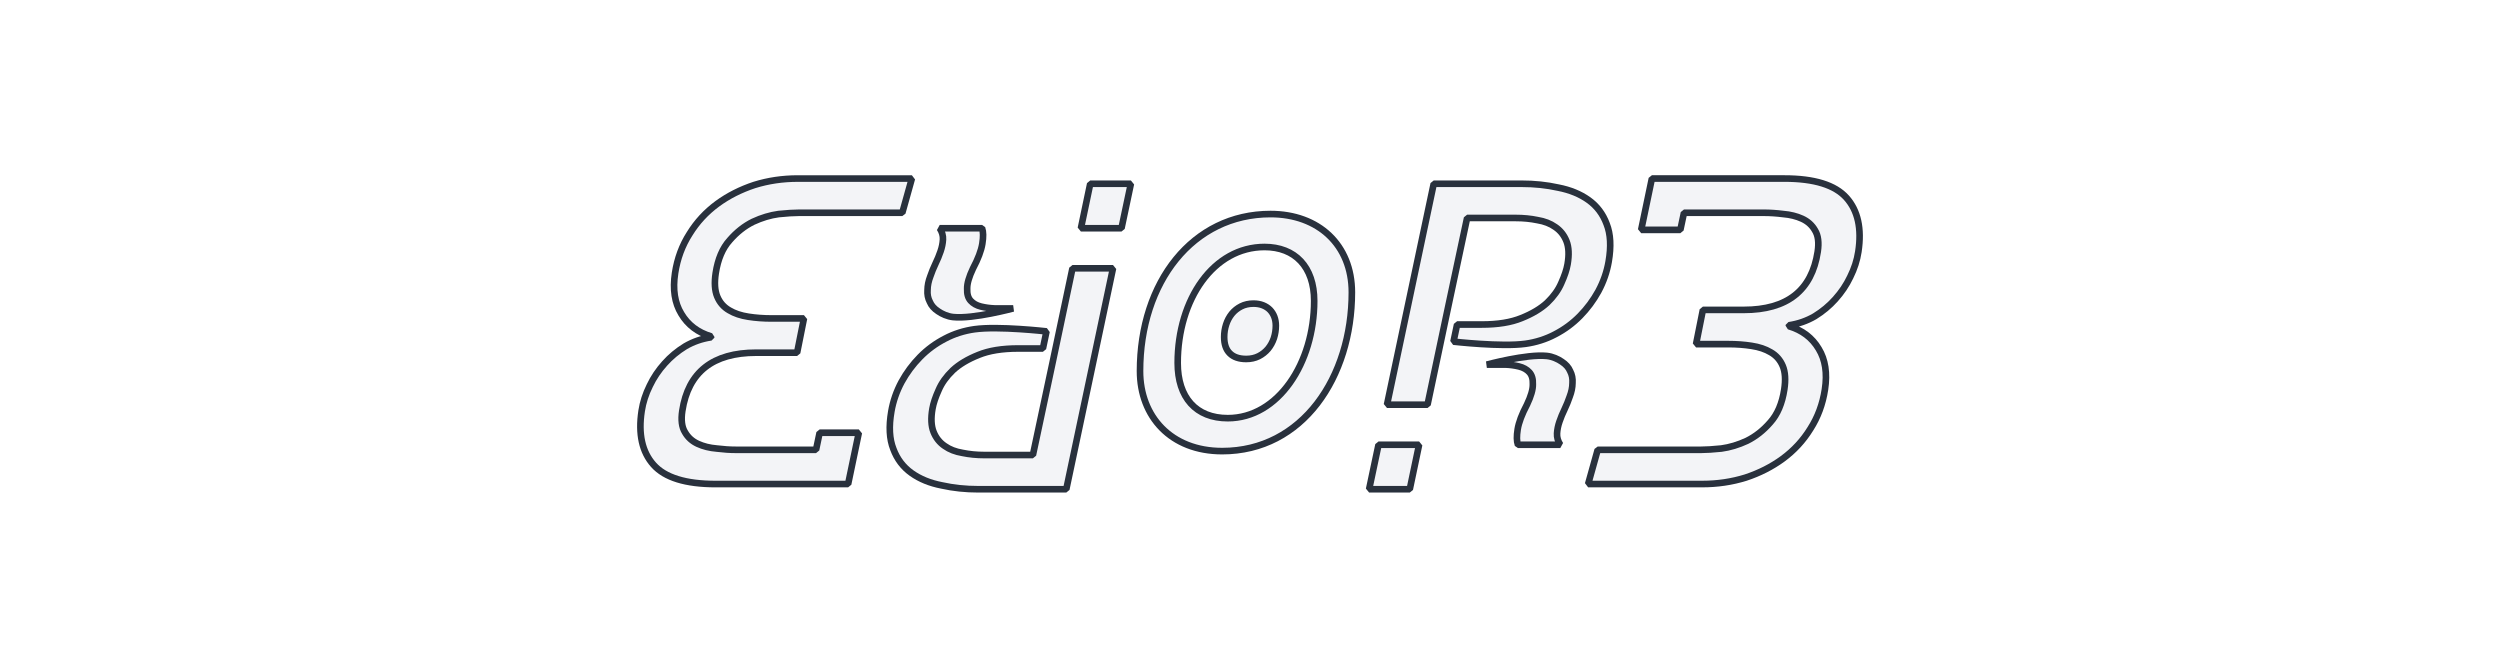
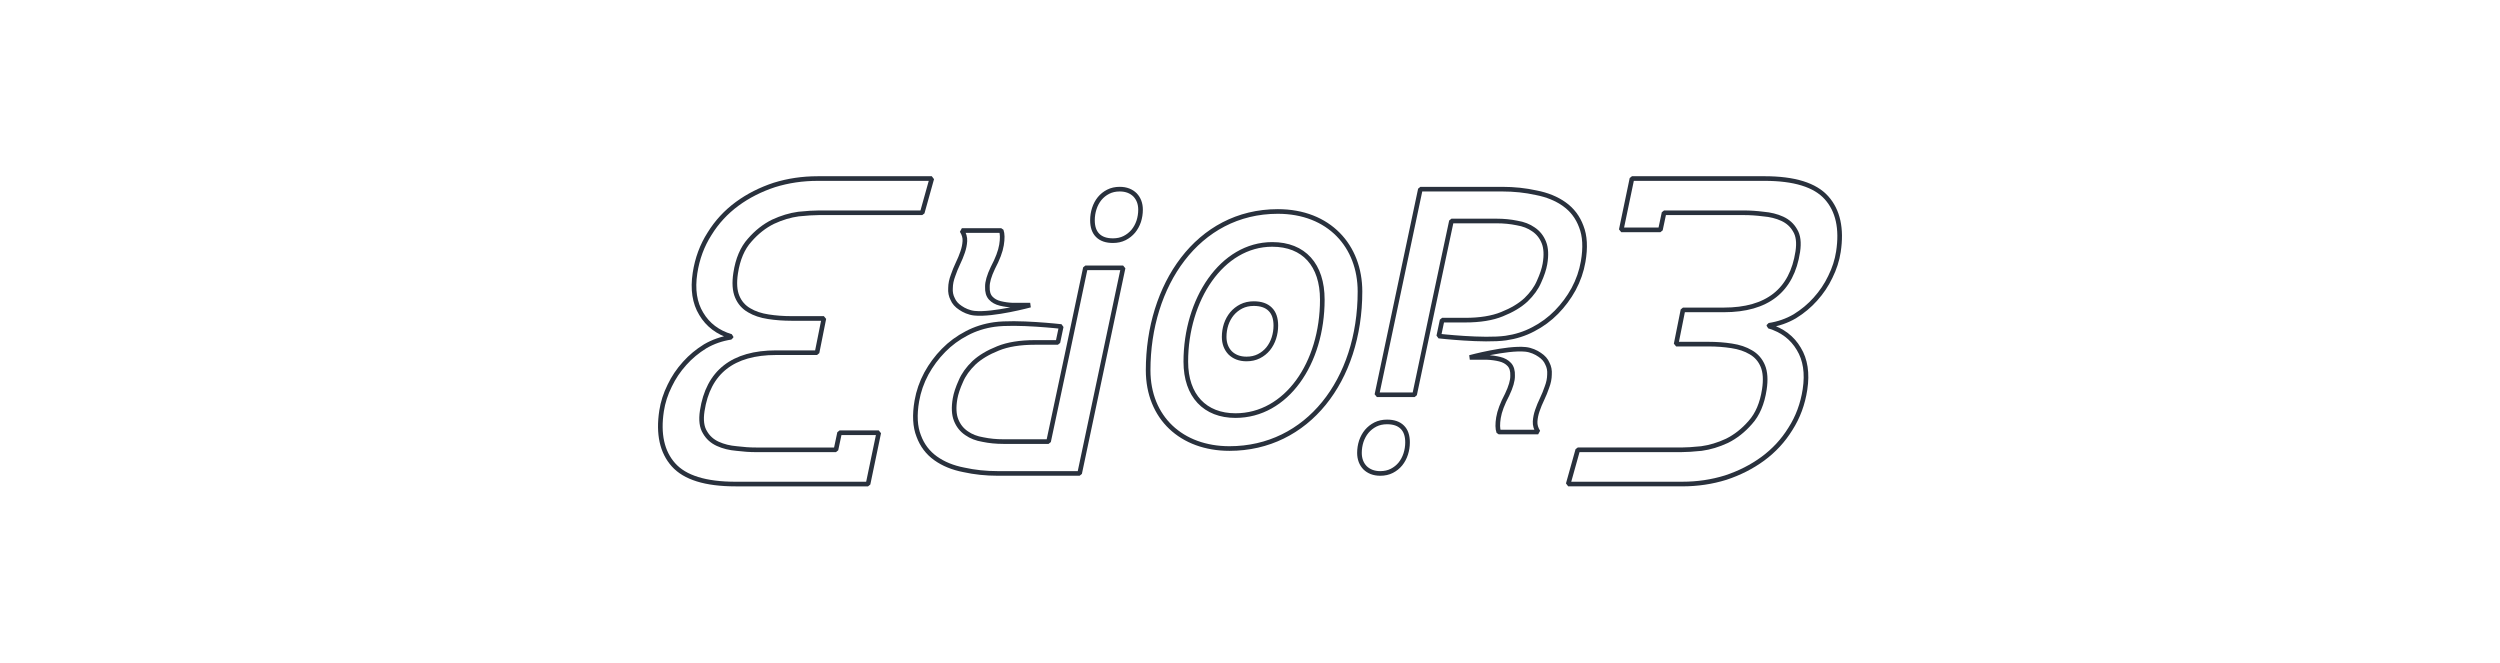
<svg xmlns="http://www.w3.org/2000/svg" xmlns:xlink="http://www.w3.org/1999/xlink" width="1007.342" height="266.98" viewBox="0 0 1007.342 266.98" version="1.1" id="svg1">
  <defs id="defs1">
    <linearGradient id="linearGradient1">
      <stop style="stop-color:#29313d;stop-opacity:1;" offset="0" id="stop1" />
      <stop style="stop-color:#29313d;stop-opacity:0;" offset="1" id="stop2" />
    </linearGradient>
    <linearGradient xlink:href="#linearGradient1" id="linearGradient4" x1="461.479" y1="536.993" x2="511.348" y2="536.993" gradientUnits="userSpaceOnUse" />
  </defs>
  <g id="layer1" transform="translate(-15.37656,-449.7645)">
-     <g id="g84" transform="matrix(1.795881,0,0,1.795881,-354.4924,-381.1209)" style="display:inline;fill:none;fill-opacity:1;stroke:#29313d;stroke-width:2.34;stroke-dasharray:none;stroke-opacity:1">
-       <path d="m 385.212,510.4 c -1.152,0 -2.671,0.097 -4.557,0.289 -1.895,0.256 -3.806,0.831 -5.734,1.727 -1.938,0.96 -3.685,2.337 -5.238,4.129 -1.617,1.792 -2.666,4.257 -3.145,7.393 -0.332,2.176 -0.215,3.935 0.348,5.279 0.563,1.344 1.463,2.368 2.699,3.072 1.173,0.704 2.602,1.183 4.291,1.439 1.625,0.256 3.367,0.385 5.223,0.385 h 7.233 l -1.535,7.68 h -9.175 c -9.728,0 -15.256,4.353 -16.584,13.057 -0.312,2.048 -0.109,3.647 0.611,4.799 0.656,1.152 1.613,2.016 2.869,2.592 1.256,0.576 2.675,0.929 4.256,1.057 1.507,0.192 2.963,0.289 4.371,0.289 h 17.898 l 0.811,-3.836 h 8.791 l -2.402,11.516 H 366.519 c -6.72,0 -11.365,-1.44 -13.934,-4.32 -2.569,-2.88 -3.457,-6.912 -2.666,-12.096 0.293,-1.92 0.901,-3.808 1.824,-5.664 0.849,-1.792 1.967,-3.456 3.354,-4.992 1.313,-1.472 2.851,-2.752 4.617,-3.84 1.756,-1.024 3.682,-1.696 5.779,-2.016 l 0.029,-0.193 c -2.999,-0.896 -5.236,-2.592 -6.711,-5.088 -1.485,-2.432 -1.949,-5.471 -1.393,-9.119 0.498,-3.264 1.587,-6.208 3.268,-8.832 1.616,-2.624 3.686,-4.865 6.209,-6.721 2.449,-1.792 5.224,-3.201 8.324,-4.225 3.09,-0.96 6.333,-1.439 9.725,-1.439 h 25.604 l -2.148,7.68 z" style="font-style:italic;font-size:96px;line-height:0.6;font-family:'Helvetica Neue';-inkscape-font-specification:'Helvetica Neue, Italic';letter-spacing:-2.59px;display:inline;fill:#f3f4f7;fill-opacity:1;stroke:#29313d;stroke-width:1.485;stroke-linejoin:bevel;stroke-dasharray:none;stroke-opacity:1" id="path58" />
-       <path d="m 587.614,563.586 c 1.152,0 2.671,-0.097 4.557,-0.289 1.895,-0.256 3.806,-0.831 5.734,-1.727 1.938,-0.96 3.685,-2.337 5.238,-4.129 1.617,-1.792 2.666,-4.257 3.145,-7.393 0.332,-2.176 0.215,-3.935 -0.348,-5.279 -0.563,-1.344 -1.463,-2.368 -2.699,-3.072 -1.173,-0.704 -2.602,-1.183 -4.291,-1.439 -1.625,-0.256 -3.367,-0.385 -5.223,-0.385 H 586.494 l 1.535,-7.68 h 9.175 c 9.728,0 15.256,-4.353 16.584,-13.057 0.312,-2.048 0.109,-3.647 -0.611,-4.799 -0.656,-1.152 -1.613,-2.016 -2.869,-2.592 -1.256,-0.576 -2.675,-0.929 -4.256,-1.057 -1.507,-0.192 -2.963,-0.289 -4.371,-0.289 h -17.898 l -0.811,3.836 h -8.791 l 2.402,-11.516 h 29.725 c 6.72,0 11.365,1.44 13.934,4.32 2.569,2.88 3.457,6.912 2.666,12.096 -0.293,1.92 -0.901,3.808 -1.824,5.664 -0.849,1.792 -1.967,3.456 -3.354,4.992 -1.313,1.472 -2.851,2.752 -4.617,3.84 -1.756,1.024 -3.682,1.696 -5.779,2.016 l -0.029,0.193 c 2.999,0.896 5.236,2.592 6.711,5.088 1.485,2.432 1.949,5.471 1.393,9.119 -0.498,3.264 -1.587,6.208 -3.268,8.832 -1.616,2.624 -3.686,4.865 -6.209,6.721 -2.449,1.792 -5.224,3.201 -8.324,4.225 -3.09,0.96 -6.333,1.439 -9.725,1.439 h -25.604 l 2.148,-7.68 z" style="font-style:italic;font-size:96px;line-height:0.6;font-family:'Helvetica Neue';-inkscape-font-specification:'Helvetica Neue, Italic';letter-spacing:-2.59px;display:inline;fill:#f3f4f7;fill-opacity:1;stroke:#29313d;stroke-width:1.485;stroke-linejoin:bevel;stroke-dasharray:none;stroke-opacity:1" id="path59" />
-       <g id="g1" transform="rotate(180,486.4131,536.9931)" style="fill:#f3f4f7;stroke:#29313d;stroke-width:1.485;stroke-dasharray:none;stroke-opacity:1;fill-opacity:1">
-         <text xml:space="preserve" style="font-style:italic;font-size:96px;line-height:0.6;font-family:'Helvetica Neue';-inkscape-font-specification:'Helvetica Neue, Italic';letter-spacing:-2.59px;fill:#f3f4f7;fill-opacity:1;stroke:#29313d;stroke-width:1.485;stroke-linejoin:bevel;stroke-dasharray:none;stroke-opacity:1" x="460.589" y="561.857" id="text81">
-           <tspan id="tspan81" x="460.589" y="561.857" style="stroke:#29313d;stroke-opacity:1;fill:#f3f4f7;fill-opacity:1">o</tspan>
+     <g id="g84-9" transform="matrix(1.795881,0,0,1.795881,-354.4924,-381.1209)" style="fill:none;fill-opacity:1;stroke:#29313d;stroke-opacity:1;stroke-width:1.039;stroke-dasharray:none">
+       <path d="m 389.685,510.4 c -1.152,0 -2.671,0.097 -4.557,0.289 -1.895,0.256 -3.806,0.831 -5.734,1.727 -1.938,0.96 -3.685,2.337 -5.238,4.129 -1.617,1.792 -2.666,4.257 -3.145,7.393 -0.332,2.176 -0.215,3.935 0.348,5.279 0.563,1.344 1.463,2.368 2.699,3.072 1.173,0.704 2.602,1.183 4.291,1.439 1.625,0.256 3.367,0.385 5.223,0.385 h 7.233 l -1.535,7.68 h -9.175 c -9.728,0 -15.256,4.353 -16.584,13.057 -0.312,2.048 -0.109,3.647 0.611,4.799 0.656,1.152 1.613,2.016 2.869,2.592 1.256,0.576 2.675,0.929 4.256,1.057 1.507,0.192 2.963,0.289 4.371,0.289 h 17.898 l 0.811,-3.836 h 8.791 l -2.402,11.516 h -29.725 c -6.72,0 -11.365,-1.44 -13.934,-4.32 -2.569,-2.88 -3.457,-6.912 -2.666,-12.096 0.293,-1.92 0.901,-3.808 1.824,-5.664 0.849,-1.792 1.967,-3.456 3.354,-4.992 1.313,-1.472 2.851,-2.752 4.617,-3.84 1.756,-1.024 3.682,-1.696 5.779,-2.016 l 0.029,-0.193 c -2.999,-0.896 -5.236,-2.592 -6.711,-5.088 -1.485,-2.432 -1.949,-5.471 -1.393,-9.119 0.498,-3.264 1.587,-6.208 3.268,-8.832 1.616,-2.624 3.686,-4.865 6.209,-6.721 2.449,-1.792 5.224,-3.201 8.324,-4.225 3.09,-0.96 6.333,-1.439 9.725,-1.439 h 25.604 l -2.148,7.68 z" style="font-style:italic;font-size:96px;line-height:0.6;font-family:'Helvetica Neue';-inkscape-font-specification:'Helvetica Neue, Italic';letter-spacing:-2.59px;display:inline;fill:none;fill-opacity:1;stroke:#29313d;stroke-width:1.039;stroke-linejoin:bevel;stroke-dasharray:none;stroke-opacity:1" id="path58-9" />
+       <path d="m 583.141,563.586 c 1.152,0 2.671,-0.097 4.557,-0.289 1.895,-0.256 3.806,-0.831 5.734,-1.727 1.938,-0.96 3.685,-2.337 5.238,-4.129 1.617,-1.792 2.666,-4.257 3.145,-7.393 0.332,-2.176 0.215,-3.935 -0.348,-5.279 -0.563,-1.344 -1.463,-2.368 -2.699,-3.072 -1.173,-0.704 -2.602,-1.183 -4.291,-1.439 -1.625,-0.256 -3.367,-0.385 -5.223,-0.385 h -7.233 l 1.535,-7.68 h 9.175 c 9.728,0 15.256,-4.353 16.584,-13.057 0.312,-2.048 0.109,-3.647 -0.611,-4.799 -0.656,-1.152 -1.613,-2.016 -2.869,-2.592 -1.256,-0.576 -2.675,-0.929 -4.256,-1.057 -1.507,-0.192 -2.963,-0.289 -4.371,-0.289 h -17.898 l -0.811,3.836 h -8.791 l 2.402,-11.516 h 29.725 c 6.72,0 11.365,1.44 13.934,4.32 2.569,2.88 3.457,6.912 2.666,12.096 -0.293,1.92 -0.901,3.808 -1.824,5.664 -0.849,1.792 -1.967,3.456 -3.354,4.992 -1.313,1.472 -2.851,2.752 -4.617,3.84 -1.756,1.024 -3.682,1.696 -5.779,2.016 l -0.029,0.193 c 2.999,0.896 5.236,2.592 6.711,5.088 1.485,2.432 1.949,5.471 1.393,9.119 -0.498,3.264 -1.587,6.208 -3.268,8.832 -1.616,2.624 -3.686,4.865 -6.209,6.721 -2.449,1.792 -5.224,3.201 -8.324,4.225 -3.09,0.96 -6.333,1.439 -9.725,1.439 h -25.604 l 2.148,-7.68 z" style="font-style:italic;font-size:96px;line-height:0.6;font-family:'Helvetica Neue';-inkscape-font-specification:'Helvetica Neue, Italic';letter-spacing:-2.59px;display:inline;fill:none;fill-opacity:1;stroke:#29313d;stroke-width:1.039;stroke-linejoin:bevel;stroke-dasharray:none;stroke-opacity:1" id="path59-9" />
+       <g id="g79" transform="rotate(180,375.0147,331.8437)" style="display:none;fill:none;fill-opacity:1;stroke:#29313d;stroke-opacity:1;stroke-width:1.039;stroke-dasharray:none">
+         <path d="m 178.281,150.982 -2.111,9.984 h 9.119 l 2.094,-9.984 z" style="font-style:italic;font-size:96px;line-height:0.6;font-family:'Helvetica Neue';-inkscape-font-specification:'Helvetica Neue, Italic';letter-spacing:-2.59px;display:inline;fill:none;fill-opacity:1;stroke-width:1.039;stroke-linejoin:bevel;stroke:#29313d;stroke-opacity:1;stroke-dasharray:none" id="path78" />
+         <path d="m 190.666,92.422 -10.484,49.572 h 9.09 c 2.922,-13.972 5.911,-27.931 8.883,-41.893 h 17.582 c 1.728,0 3.362,0.16 4.906,0.48 1.556,0.256 2.876,0.767 3.959,1.535 1.147,0.768 1.988,1.824 2.523,3.168 0.535,1.344 0.62,3.074 0.254,5.186 -0.211,1.216 -0.679,2.623 -1.404,4.223 -0.65,1.536 -1.704,3.008 -3.164,4.416 -1.449,1.344 -3.377,2.497 -5.783,3.457 -2.342,0.96 -5.307,1.439 -8.891,1.439 h -5.547 l -1.613,7.68 h 3.91 3.648 c 1.013,0.064 2,0.288 2.957,0.672 0.957,0.384 1.698,1.089 2.225,2.113 0.527,1.024 0.719,2.496 0.578,4.416 -0.066,1.856 -0.62,4.319 -1.664,7.391 -1.314,3.52 -2.155,6.529 -2.523,9.025 -0.368,2.496 -0.439,4.384 -0.213,5.664 h 9.504 c -0.471,-1.344 -0.649,-2.721 -0.533,-4.129 0.116,-1.408 0.365,-2.848 0.748,-4.32 0.394,-1.536 0.848,-3.04 1.359,-4.512 0.522,-1.536 0.979,-3.071 1.373,-4.607 0.491,-1.728 0.78,-3.392 0.865,-4.992 0.149,-1.6 0.046,-3.04 -0.309,-4.32 -0.279,-1.344 -0.845,-2.495 -1.703,-3.455 -0.794,-0.96 -1.889,-1.665 -3.283,-2.113 l 0.033,-0.191 c 2.359,-0.32 4.561,-1.023 6.605,-2.111 2.108,-1.088 3.979,-2.465 5.611,-4.129 1.632,-1.664 3.01,-3.52 4.133,-5.568 1.134,-2.112 1.9,-4.319 2.299,-6.623 0.588,-3.392 0.437,-6.209 -0.455,-8.449 -0.828,-2.24 -2.183,-4.031 -4.062,-5.375 -1.879,-1.344 -4.149,-2.273 -6.812,-2.785 -2.588,-0.576 -5.321,-0.863 -8.201,-0.863 z" style="font-style:italic;font-size:96px;line-height:0.6;font-family:'Helvetica Neue';-inkscape-font-specification:'Helvetica Neue, Italic';letter-spacing:-2.59px;display:inline;fill:none;fill-opacity:1;stroke-width:1.039;stroke-linejoin:bevel;stroke:#29313d;stroke-opacity:1;stroke-dasharray:none" id="path79" />
+       </g>
+       <g id="g20-1" style="display:none;fill:none;fill-opacity:1;stroke:#29313d;stroke-opacity:1;stroke-width:1.039;stroke-dasharray:none" transform="rotate(180,371.1169,331.8437)">
+         <path d="m 178.281,150.982 -2.111,9.984 h 9.119 l 2.094,-9.984 z" style="font-style:italic;font-size:96px;line-height:0.6;font-family:'Helvetica Neue';-inkscape-font-specification:'Helvetica Neue, Italic';letter-spacing:-2.59px;display:inline;fill:none;fill-opacity:1;stroke-width:1.039;stroke-linejoin:bevel;stroke:#29313d;stroke-opacity:1;stroke-dasharray:none" id="path17-7" />
+         <path d="m 211.267,128.326 c 2.289,-0.322 4.561,-1.023 6.605,-2.111 2.108,-1.088 3.979,-2.465 5.611,-4.129 1.632,-1.664 3.01,-3.52 4.133,-5.568 1.134,-2.112 1.9,-4.319 2.299,-6.623 0.588,-3.392 0.437,-6.209 -0.455,-8.449 -0.828,-2.24 -2.183,-4.031 -4.062,-5.375 -1.879,-1.344 -4.149,-2.273 -6.812,-2.785 -2.588,-0.576 -5.321,-0.863 -8.201,-0.863 h -19.718 l -10.484,49.572 h 9.09 c 2.922,-13.972 5.911,-27.931 8.883,-41.893 h 10.9 c 1.728,0 3.362,0.16 4.906,0.48 1.556,0.256 2.876,0.767 3.959,1.535 1.147,0.768 1.988,1.824 2.523,3.168 0.535,1.344 0.62,3.074 0.254,5.186 -0.211,1.216 -0.679,2.623 -1.404,4.223 -0.65,1.536 -1.704,3.008 -3.164,4.416 -1.449,1.344 -3.377,2.497 -5.783,3.457 -2.342,0.96 -5.307,1.439 -8.891,1.439 h -5.547 l -0.807,3.84 c 0,0 10.828,1.232 16.166,0.48 z" style="font-style:italic;font-size:96px;line-height:0.6;font-family:'Helvetica Neue';-inkscape-font-specification:'Helvetica Neue, Italic';letter-spacing:-2.59px;display:inline;opacity:1;fill:none;fill-opacity:1;stroke-width:1.039;stroke-linejoin:bevel;stroke:#29313d;stroke-opacity:1;stroke-dasharray:none" id="path18-2" />
+         <path d="m 201.85,132.939 h 3.456 3.224 c 0.887,0.061 1.731,0.276 2.529,0.643 0.798,0.368 1.364,1.043 1.702,2.023 0.337,0.98 0.323,2.389 -0.042,4.227 -0.29,1.777 -1.088,4.134 -2.395,7.074 -1.602,3.369 -2.722,6.25 -3.36,8.639 -0.638,2.389 -0.937,4.196 -0.897,5.422 h 8.399 c -0.248,-1.286 -0.233,-2.604 0.045,-3.952 0.279,-1.348 0.679,-2.726 1.202,-4.135 0.54,-1.47 1.13,-2.91 1.766,-4.319 0.654,-1.47 1.249,-2.94 1.79,-4.41 0.65,-1.654 1.114,-3.247 1.389,-4.778 0.332,-1.531 0.421,-2.91 0.268,-4.135 -0.079,-1.286 -0.435,-2.388 -1.073,-3.307 -0.581,-0.919 -1.54,-1.783 -2.637,-2.023 -4.844,-1.057 -15.434,3.032 -15.434,3.032 z" style="font-style:italic;font-size:96px;line-height:0.6;font-family:'Helvetica Neue';-inkscape-font-specification:'Helvetica Neue, Italic';letter-spacing:-2.59px;display:none;opacity:0.33;fill:none;fill-opacity:1;stroke-width:1.039;stroke-linejoin:bevel;stroke:#29313d;stroke-opacity:1;stroke-dasharray:none" id="path19-3" />
+         <path d="m 202.584,132.999 h 0.569 3.648 c 1.016,0.039 2.013,0.177 2.989,0.413 0.976,0.236 1.75,0.669 2.326,1.298 0.576,0.629 0.838,1.533 0.789,2.713 0.023,1.14 -0.413,2.653 -1.311,4.54 -1.145,2.162 -1.843,4.011 -2.092,5.544 -0.249,1.533 -0.229,2.693 0.058,3.479 h 9.504 c -0.535,-0.826 -0.779,-1.671 -0.731,-2.536 0.049,-0.865 0.229,-1.75 0.541,-2.654 0.321,-0.944 0.703,-1.867 1.144,-2.772 0.449,-0.944 0.832,-1.887 1.153,-2.83 0.409,-1.061 0.618,-2.084 0.626,-3.067 0.073,-0.983 -0.1,-1.868 -0.515,-2.654 -0.343,-0.826 -0.965,-1.533 -1.868,-2.122 -0.84,-0.59 -2.086,-1.165 -3.384,-1.298 -4.538,-0.465 -13.447,1.946 -13.447,1.946 z" style="font-style:italic;font-size:96px;line-height:0.6;font-family:'Helvetica Neue';-inkscape-font-specification:'Helvetica Neue, Italic';letter-spacing:-2.59px;display:inline;opacity:1;fill:none;fill-opacity:1;stroke-width:1.039;stroke-linejoin:bevel;stroke:#29313d;stroke-opacity:1;stroke-dasharray:none" id="path20-6" />
+       </g>
+       <g id="g77" transform="translate(222.7968,410.2987)" style="display:none;fill:none;fill-opacity:1;stroke:#29313d;stroke-opacity:1;stroke-width:1.039;stroke-dasharray:none">
+         <path d="m 200.977,131.686 h 3.91 3.648 c 1.013,0.064 2,0.288 2.957,0.672 0.957,0.384 1.698,1.089 2.225,2.113 0.527,1.024 0.719,2.496 0.578,4.416 -0.066,1.856 -0.62,4.319 -1.664,7.391 -1.314,3.52 -2.155,6.529 -2.523,9.025 -0.368,2.496 -0.439,4.384 -0.213,5.664 h 9.504 c -0.471,-1.344 -0.649,-2.721 -0.533,-4.129 0.116,-1.408 0.365,-2.848 0.748,-4.32 0.394,-1.536 0.848,-3.04 1.359,-4.512 0.522,-1.536 0.979,-3.071 1.373,-4.607 0.491,-1.728 0.78,-3.392 0.865,-4.992 0.149,-1.6 0.046,-3.04 -0.309,-4.32 -0.279,-1.344 -0.845,-2.495 -1.703,-3.455 -0.794,-0.96 -2.006,-1.863 -3.283,-2.113 -5.637,-1.105 -16.939,3.168 -16.939,3.168 z" style="font-style:italic;font-size:96px;line-height:0.6;font-family:'Helvetica Neue';-inkscape-font-specification:'Helvetica Neue, Italic';letter-spacing:-2.59px;display:none;opacity:0.33;fill:none;fill-opacity:1;stroke-width:1.039;stroke-linejoin:bevel;stroke:#29313d;stroke-opacity:1;stroke-dasharray:none" id="path1" />
+         <g id="g2" style="stroke:#29313d;stroke-opacity:1;stroke-width:1.039;stroke-dasharray:none;fill:none">
+           <path d="m 178.281,150.982 -2.111,9.984 h 9.119 l 2.094,-9.984 z" style="font-style:italic;font-size:96px;line-height:0.6;font-family:'Helvetica Neue';-inkscape-font-specification:'Helvetica Neue, Italic';letter-spacing:-2.59px;display:inline;fill:none;fill-opacity:1;stroke-width:1.039;stroke-linejoin:bevel;stroke:#29313d;stroke-opacity:1;stroke-dasharray:none" id="path76" />
+           <path d="m 217.949,128.326 c 2.289,-0.322 4.561,-1.023 6.605,-2.111 2.108,-1.088 3.979,-2.465 5.611,-4.129 1.632,-1.664 3.01,-3.52 4.133,-5.568 1.134,-2.112 1.9,-4.319 2.299,-6.623 0.588,-3.392 0.437,-6.209 -0.455,-8.449 -0.828,-2.24 -2.183,-4.031 -4.062,-5.375 -1.879,-1.344 -4.149,-2.273 -6.812,-2.785 -2.588,-0.576 -5.321,-0.863 -8.201,-0.863 h -26.4 l -10.484,49.572 h 9.09 c 2.922,-13.972 5.911,-27.931 8.883,-41.893 h 17.582 c 1.728,0 3.362,0.16 4.906,0.48 1.556,0.256 2.876,0.767 3.959,1.535 1.147,0.768 1.988,1.824 2.523,3.168 0.535,1.344 0.62,3.074 0.254,5.186 -0.211,1.216 -0.679,2.623 -1.404,4.223 -0.65,1.536 -1.704,3.008 -3.164,4.416 -1.449,1.344 -3.377,2.497 -5.783,3.457 -2.342,0.96 -5.307,1.439 -8.891,1.439 h -5.547 l -0.807,3.84 c 0,0 10.828,1.232 16.166,0.48 z" style="font-style:italic;font-size:96px;line-height:0.6;font-family:'Helvetica Neue';-inkscape-font-specification:'Helvetica Neue, Italic';letter-spacing:-2.59px;display:inline;opacity:1;fill:none;fill-opacity:1;stroke-width:1.039;stroke-linejoin:bevel;stroke:#29313d;stroke-opacity:1;stroke-dasharray:none" id="path77" />
+           <path d="m 201.85,132.939 h 3.456 3.224 c 0.887,0.061 1.731,0.276 2.529,0.643 0.798,0.368 1.364,1.043 1.702,2.023 0.337,0.98 0.323,2.389 -0.042,4.227 -0.29,1.777 -1.088,4.134 -2.395,7.074 -1.602,3.369 -2.722,6.25 -3.36,8.639 -0.638,2.389 -0.937,4.196 -0.897,5.422 h 8.399 c -0.248,-1.286 -0.233,-2.604 0.045,-3.952 0.279,-1.348 0.679,-2.726 1.202,-4.135 0.54,-1.47 1.13,-2.91 1.766,-4.319 0.654,-1.47 1.249,-2.94 1.79,-4.41 0.65,-1.654 1.114,-3.247 1.389,-4.778 0.332,-1.531 0.421,-2.91 0.268,-4.135 -0.079,-1.286 -0.435,-2.388 -1.073,-3.307 -0.581,-0.919 -1.54,-1.783 -2.637,-2.023 -4.844,-1.057 -15.434,3.032 -15.434,3.032 z" style="font-style:italic;font-size:96px;line-height:0.6;font-family:'Helvetica Neue';-inkscape-font-specification:'Helvetica Neue, Italic';letter-spacing:-2.59px;display:inline;opacity:1;fill:none;fill-opacity:1;stroke-width:1.039;stroke-linejoin:bevel;stroke:#29313d;stroke-opacity:1;stroke-dasharray:none" id="path2" />
+         </g>
+       </g>
+       <g id="g3" style="display:inline;stroke:#29313d;stroke-opacity:1;stroke-width:1.039;stroke-dasharray:none;fill:none">
+         <text xml:space="preserve" style="font-style:italic;font-size:96px;line-height:0.6;font-family:'Helvetica Neue';-inkscape-font-specification:'Helvetica Neue, Italic';letter-spacing:-2.59px;display:inline;fill:none;fill-opacity:1;stroke-width:1.039;stroke-linejoin:bevel;stroke:#29313d;stroke-opacity:1;stroke-dasharray:none" x="460.589" y="561.857" id="text81-5">
+           <tspan id="tspan81-5" x="460.589" y="561.857">o</tspan>
        </text>
-         <path d="m 480.617,538.258 c 0,0.721 0.115,1.388 0.345,2.001 0.23,0.598 0.56,1.119 0.989,1.564 0.429,0.429 0.951,0.767 1.564,1.012 0.629,0.245 1.334,0.368 2.116,0.368 1.043,0 1.97,-0.207 2.783,-0.621 0.813,-0.414 1.503,-0.966 2.07,-1.656 0.567,-0.705 0.997,-1.51 1.288,-2.415 0.291,-0.905 0.437,-1.84 0.437,-2.806 0,-1.61 -0.422,-2.829 -1.265,-3.657 -0.843,-0.843 -2.07,-1.265 -3.68,-1.265 -1.043,0 -1.978,0.207 -2.806,0.621 -0.813,0.414 -1.51,0.966 -2.093,1.656 -0.567,0.69 -1.004,1.487 -1.311,2.392 -0.291,0.905 -0.437,1.84 -0.437,2.806 z" id="text83" style="font-style:italic;font-size:22.999px;line-height:0.6;font-family:'Helvetica Neue';-inkscape-font-specification:'Helvetica Neue, Italic';letter-spacing:-0.62px;fill:#f3f4f7;fill-opacity:1;stroke:#29313d;stroke-width:1.485;stroke-linejoin:bevel;stroke-dasharray:none;stroke-opacity:1" aria-label="o" />
+         <path d="m 480.617,538.258 c 0,0.721 0.115,1.388 0.345,2.001 0.23,0.598 0.56,1.119 0.989,1.564 0.429,0.429 0.951,0.767 1.564,1.012 0.629,0.245 1.334,0.368 2.116,0.368 1.043,0 1.97,-0.207 2.783,-0.621 0.813,-0.414 1.503,-0.966 2.07,-1.656 0.567,-0.705 0.997,-1.51 1.288,-2.415 0.291,-0.905 0.437,-1.84 0.437,-2.806 0,-1.61 -0.422,-2.829 -1.265,-3.657 -0.843,-0.843 -2.07,-1.265 -3.68,-1.265 -1.043,0 -1.978,0.207 -2.806,0.621 -0.813,0.414 -1.51,0.966 -2.093,1.656 -0.567,0.69 -1.004,1.487 -1.311,2.392 -0.291,0.905 -0.437,1.84 -0.437,2.806 z" id="text83-8" style="font-style:italic;font-size:22.999px;line-height:0.6;font-family:'Helvetica Neue';-inkscape-font-specification:'Helvetica Neue, Italic';letter-spacing:-0.62px;display:inline;fill:none;fill-opacity:1;stroke-width:1.039;stroke-linejoin:bevel;stroke:#29313d;stroke-opacity:1;stroke-dasharray:none" aria-label="o" />
      </g>
-       <g id="g12" style="display:inline;fill:#f3f4f7;fill-opacity:1;stroke:#29313d;stroke-opacity:1;stroke-width:1.485;stroke-dasharray:none" transform="translate(336.9688,411.4686)">
-         <path d="m 178.281,150.982 -2.111,9.984 h 9.119 l 2.094,-9.984 z" style="font-style:italic;font-size:96px;line-height:0.6;font-family:'Helvetica Neue';-inkscape-font-specification:'Helvetica Neue, Italic';letter-spacing:-2.59px;display:inline;fill:#f3f4f7;fill-opacity:1;stroke-width:1.485;stroke-linejoin:bevel;stroke:#29313d;stroke-opacity:1;stroke-dasharray:none" id="path9" />
-         <path d="m 211.267,128.326 c 2.289,-0.322 4.561,-1.023 6.605,-2.111 2.108,-1.088 3.979,-2.465 5.611,-4.129 1.632,-1.664 3.01,-3.52 4.133,-5.568 1.134,-2.112 1.9,-4.319 2.299,-6.623 0.588,-3.392 0.437,-6.209 -0.455,-8.449 -0.828,-2.24 -2.183,-4.031 -4.062,-5.375 -1.879,-1.344 -4.149,-2.273 -6.812,-2.785 -2.588,-0.576 -5.321,-0.863 -8.201,-0.863 h -19.718 l -10.484,49.572 h 9.09 c 2.922,-13.972 5.911,-27.931 8.883,-41.893 h 10.9 c 1.728,0 3.362,0.16 4.906,0.48 1.556,0.256 2.876,0.767 3.959,1.535 1.147,0.768 1.988,1.824 2.523,3.168 0.535,1.344 0.62,3.074 0.254,5.186 -0.211,1.216 -0.679,2.623 -1.404,4.223 -0.65,1.536 -1.704,3.008 -3.164,4.416 -1.449,1.344 -3.377,2.497 -5.783,3.457 -2.342,0.96 -5.307,1.439 -8.891,1.439 h -5.547 l -0.807,3.84 c 0,0 10.828,1.232 16.166,0.48 z" style="font-style:italic;font-size:96px;line-height:0.6;font-family:'Helvetica Neue';-inkscape-font-specification:'Helvetica Neue, Italic';letter-spacing:-2.59px;display:inline;opacity:1;fill:#f3f4f7;fill-opacity:1;stroke-width:1.485;stroke-linejoin:bevel;stroke:#29313d;stroke-opacity:1;stroke-dasharray:none" id="path10" />
-         <path d="m 201.85,132.939 h 3.456 3.224 c 0.887,0.061 1.731,0.276 2.529,0.643 0.798,0.368 1.364,1.043 1.702,2.023 0.337,0.98 0.323,2.389 -0.042,4.227 -0.29,1.777 -1.088,4.134 -2.395,7.074 -1.602,3.369 -2.722,6.25 -3.36,8.639 -0.638,2.389 -0.937,4.196 -0.897,5.422 h 8.399 c -0.248,-1.286 -0.233,-2.604 0.045,-3.952 0.279,-1.348 0.679,-2.726 1.202,-4.135 0.54,-1.47 1.13,-2.91 1.766,-4.319 0.654,-1.47 1.249,-2.94 1.79,-4.41 0.65,-1.654 1.114,-3.247 1.389,-4.778 0.332,-1.531 0.421,-2.91 0.268,-4.135 -0.079,-1.286 -0.435,-2.388 -1.073,-3.307 -0.581,-0.919 -1.54,-1.783 -2.637,-2.023 -4.844,-1.057 -15.434,3.032 -15.434,3.032 z" style="font-style:italic;font-size:96px;line-height:0.6;font-family:'Helvetica Neue';-inkscape-font-specification:'Helvetica Neue, Italic';letter-spacing:-2.59px;display:none;opacity:0.33;fill:#f3f4f7;fill-opacity:1;stroke-width:1.485;stroke-linejoin:bevel;stroke:#29313d;stroke-opacity:1;stroke-dasharray:none" id="path11" />
-         <path d="m 202.584,132.999 h 0.569 3.648 c 1.016,0.039 2.013,0.177 2.989,0.413 0.976,0.236 1.75,0.669 2.326,1.298 0.576,0.629 0.838,1.533 0.789,2.713 0.023,1.14 -0.413,2.653 -1.311,4.54 -1.145,2.162 -1.843,4.011 -2.092,5.544 -0.249,1.533 -0.229,2.693 0.058,3.479 h 9.504 c -0.535,-0.826 -0.779,-1.671 -0.731,-2.536 0.049,-0.865 0.229,-1.75 0.541,-2.654 0.321,-0.944 0.703,-1.867 1.144,-2.772 0.449,-0.944 0.832,-1.887 1.153,-2.83 0.409,-1.061 0.618,-2.084 0.626,-3.067 0.073,-0.983 -0.1,-1.868 -0.515,-2.654 -0.343,-0.826 -0.965,-1.533 -1.868,-2.122 -0.84,-0.59 -2.086,-1.165 -3.384,-1.298 -4.538,-0.465 -13.447,1.946 -13.447,1.946 z" style="font-style:italic;font-size:96px;line-height:0.6;font-family:'Helvetica Neue';-inkscape-font-specification:'Helvetica Neue, Italic';letter-spacing:-2.59px;display:inline;opacity:1;fill:#f3f4f7;fill-opacity:1;stroke-width:1.485;stroke-linejoin:bevel;stroke:#29313d;stroke-opacity:1;stroke-dasharray:none" id="path12" />
+       <g id="g12-1" style="display:inline;fill:none;fill-opacity:1;stroke:#29313d;stroke-width:1.117;stroke-dasharray:none;stroke-opacity:1" transform="matrix(-0.9305744,0,0,-0.9305744,625.6167,654.8916)">
+         <path d="m 178.281,150.982 -2.111,9.984 h 9.119 l 2.094,-9.984 z" style="font-style:italic;font-size:96px;line-height:0.6;font-family:'Helvetica Neue';-inkscape-font-specification:'Helvetica Neue, Italic';letter-spacing:-2.59px;display:none;fill:none;fill-opacity:1;stroke:#29313d;stroke-width:1.117;stroke-linejoin:bevel;stroke-dasharray:none;stroke-opacity:1" id="path9-4" />
+         <path d="m 211.267,128.326 c 2.289,-0.322 4.561,-1.023 6.605,-2.111 2.108,-1.088 3.979,-2.465 5.611,-4.129 1.632,-1.664 3.01,-3.52 4.133,-5.568 1.134,-2.112 1.9,-4.319 2.299,-6.623 0.588,-3.392 0.437,-6.209 -0.455,-8.449 -0.828,-2.24 -2.183,-4.031 -4.062,-5.375 -1.879,-1.344 -4.149,-2.273 -6.812,-2.785 -2.588,-0.576 -5.321,-0.863 -8.201,-0.863 h -19.718 l -10.484,49.572 h 9.09 c 2.922,-13.972 5.911,-27.931 8.883,-41.893 h 10.9 c 1.728,0 3.362,0.16 4.906,0.48 1.556,0.256 2.876,0.767 3.959,1.535 1.147,0.768 1.988,1.824 2.523,3.168 0.535,1.344 0.62,3.074 0.254,5.186 -0.211,1.216 -0.679,2.623 -1.404,4.223 -0.65,1.536 -1.704,3.008 -3.164,4.416 -1.449,1.344 -3.377,2.497 -5.783,3.457 -2.342,0.96 -5.307,1.439 -8.891,1.439 h -5.547 l -0.807,3.84 c 0,0 10.828,1.232 16.166,0.48 z" style="font-style:italic;font-size:96px;line-height:0.6;font-family:'Helvetica Neue';-inkscape-font-specification:'Helvetica Neue, Italic';letter-spacing:-2.59px;display:inline;opacity:1;fill:none;fill-opacity:1;stroke:#29313d;stroke-width:1.117;stroke-linejoin:bevel;stroke-dasharray:none;stroke-opacity:1" id="path10-7" />
+         <path d="m 201.85,132.939 h 3.456 3.224 c 0.887,0.061 1.731,0.276 2.529,0.643 0.798,0.368 1.364,1.043 1.702,2.023 0.337,0.98 0.323,2.389 -0.042,4.227 -0.29,1.777 -1.088,4.134 -2.395,7.074 -1.602,3.369 -2.722,6.25 -3.36,8.639 -0.638,2.389 -0.937,4.196 -0.897,5.422 h 8.399 c -0.248,-1.286 -0.233,-2.604 0.045,-3.952 0.279,-1.348 0.679,-2.726 1.202,-4.135 0.54,-1.47 1.13,-2.91 1.766,-4.319 0.654,-1.47 1.249,-2.94 1.79,-4.41 0.65,-1.654 1.114,-3.247 1.389,-4.778 0.332,-1.531 0.421,-2.91 0.268,-4.135 -0.079,-1.286 -0.435,-2.388 -1.073,-3.307 -0.581,-0.919 -1.54,-1.783 -2.637,-2.023 -4.844,-1.057 -15.434,3.032 -15.434,3.032 z" style="font-style:italic;font-size:96px;line-height:0.6;font-family:'Helvetica Neue';-inkscape-font-specification:'Helvetica Neue, Italic';letter-spacing:-2.59px;display:none;opacity:0.33;fill:none;fill-opacity:1;stroke:#29313d;stroke-width:1.117;stroke-linejoin:bevel;stroke-dasharray:none;stroke-opacity:1" id="path11-1" />
+         <path d="m 202.584,132.999 h 0.569 3.648 c 1.016,0.039 2.013,0.177 2.989,0.413 0.976,0.236 1.75,0.669 2.326,1.298 0.576,0.629 0.838,1.533 0.789,2.713 0.023,1.14 -0.413,2.653 -1.311,4.54 -1.145,2.162 -1.843,4.011 -2.092,5.544 -0.249,1.533 -0.229,2.693 0.058,3.479 h 9.504 c -0.535,-0.826 -0.779,-1.671 -0.731,-2.536 0.049,-0.865 0.229,-1.75 0.541,-2.654 0.321,-0.944 0.703,-1.867 1.144,-2.772 0.449,-0.944 0.832,-1.887 1.153,-2.83 0.409,-1.061 0.618,-2.084 0.626,-3.067 0.073,-0.983 -0.1,-1.868 -0.515,-2.654 -0.343,-0.826 -0.965,-1.533 -1.868,-2.122 -0.84,-0.59 -2.086,-1.165 -3.384,-1.298 -4.538,-0.465 -13.447,1.946 -13.447,1.946 z" style="font-style:italic;font-size:96px;line-height:0.6;font-family:'Helvetica Neue';-inkscape-font-specification:'Helvetica Neue, Italic';letter-spacing:-2.59px;display:inline;opacity:1;fill:none;fill-opacity:1;stroke:#29313d;stroke-width:1.117;stroke-linejoin:bevel;stroke-dasharray:none;stroke-opacity:1" id="path12-3" />
+         <path d="m 175.981,156.022 c 0,0.721 0.115,1.388 0.345,2.001 0.23,0.598 0.56,1.119 0.989,1.564 0.429,0.429 0.951,0.767 1.564,1.012 0.629,0.245 1.334,0.368 2.116,0.368 1.043,0 1.97,-0.207 2.783,-0.621 0.813,-0.414 1.503,-0.966 2.07,-1.656 0.567,-0.705 0.997,-1.51 1.288,-2.415 0.291,-0.905 0.437,-1.84 0.437,-2.806 0,-1.61 -0.422,-2.829 -1.265,-3.657 -0.843,-0.843 -2.07,-1.265 -3.68,-1.265 -1.043,0 -1.978,0.207 -2.806,0.621 -0.813,0.414 -1.51,0.966 -2.093,1.656 -0.567,0.69 -1.004,1.487 -1.311,2.392 -0.291,0.905 -0.437,1.84 -0.437,2.806 z" id="path3" style="font-style:italic;font-size:22.999px;line-height:0.6;font-family:'Helvetica Neue';-inkscape-font-specification:'Helvetica Neue, Italic';letter-spacing:-0.62px;display:inline;fill:none;fill-opacity:1;stroke:#29313d;stroke-width:1.117;stroke-linejoin:bevel;stroke-dasharray:none;stroke-opacity:1" aria-label="o" />
      </g>
-       <g id="g20" style="display:inline;fill:#f3f4f7;fill-opacity:1;stroke:#29313d;stroke-opacity:1;stroke-width:1.485;stroke-dasharray:none" transform="rotate(180,317.9287,332.4287)">
-         <path d="m 178.281,150.982 -2.111,9.984 h 9.119 l 2.094,-9.984 z" style="font-style:italic;font-size:96px;line-height:0.6;font-family:'Helvetica Neue';-inkscape-font-specification:'Helvetica Neue, Italic';letter-spacing:-2.59px;display:inline;fill:#f3f4f7;fill-opacity:1;stroke-width:1.485;stroke-linejoin:bevel;stroke:#29313d;stroke-opacity:1;stroke-dasharray:none" id="path17" />
-         <path d="m 211.267,128.326 c 2.289,-0.322 4.561,-1.023 6.605,-2.111 2.108,-1.088 3.979,-2.465 5.611,-4.129 1.632,-1.664 3.01,-3.52 4.133,-5.568 1.134,-2.112 1.9,-4.319 2.299,-6.623 0.588,-3.392 0.437,-6.209 -0.455,-8.449 -0.828,-2.24 -2.183,-4.031 -4.062,-5.375 -1.879,-1.344 -4.149,-2.273 -6.812,-2.785 -2.588,-0.576 -5.321,-0.863 -8.201,-0.863 h -19.718 l -10.484,49.572 h 9.09 c 2.922,-13.972 5.911,-27.931 8.883,-41.893 h 10.9 c 1.728,0 3.362,0.16 4.906,0.48 1.556,0.256 2.876,0.767 3.959,1.535 1.147,0.768 1.988,1.824 2.523,3.168 0.535,1.344 0.62,3.074 0.254,5.186 -0.211,1.216 -0.679,2.623 -1.404,4.223 -0.65,1.536 -1.704,3.008 -3.164,4.416 -1.449,1.344 -3.377,2.497 -5.783,3.457 -2.342,0.96 -5.307,1.439 -8.891,1.439 h -5.547 l -0.807,3.84 c 0,0 10.828,1.232 16.166,0.48 z" style="font-style:italic;font-size:96px;line-height:0.6;font-family:'Helvetica Neue';-inkscape-font-specification:'Helvetica Neue, Italic';letter-spacing:-2.59px;display:inline;opacity:1;fill:#f3f4f7;fill-opacity:1;stroke-width:1.485;stroke-linejoin:bevel;stroke:#29313d;stroke-opacity:1;stroke-dasharray:none" id="path18" />
-         <path d="m 201.85,132.939 h 3.456 3.224 c 0.887,0.061 1.731,0.276 2.529,0.643 0.798,0.368 1.364,1.043 1.702,2.023 0.337,0.98 0.323,2.389 -0.042,4.227 -0.29,1.777 -1.088,4.134 -2.395,7.074 -1.602,3.369 -2.722,6.25 -3.36,8.639 -0.638,2.389 -0.937,4.196 -0.897,5.422 h 8.399 c -0.248,-1.286 -0.233,-2.604 0.045,-3.952 0.279,-1.348 0.679,-2.726 1.202,-4.135 0.54,-1.47 1.13,-2.91 1.766,-4.319 0.654,-1.47 1.249,-2.94 1.79,-4.41 0.65,-1.654 1.114,-3.247 1.389,-4.778 0.332,-1.531 0.421,-2.91 0.268,-4.135 -0.079,-1.286 -0.435,-2.388 -1.073,-3.307 -0.581,-0.919 -1.54,-1.783 -2.637,-2.023 -4.844,-1.057 -15.434,3.032 -15.434,3.032 z" style="font-style:italic;font-size:96px;line-height:0.6;font-family:'Helvetica Neue';-inkscape-font-specification:'Helvetica Neue, Italic';letter-spacing:-2.59px;display:none;opacity:0.33;fill:#f3f4f7;fill-opacity:1;stroke-width:1.485;stroke-linejoin:bevel;stroke:#29313d;stroke-opacity:1;stroke-dasharray:none" id="path19" />
-         <path d="m 202.584,132.999 h 0.569 3.648 c 1.016,0.039 2.013,0.177 2.989,0.413 0.976,0.236 1.75,0.669 2.326,1.298 0.576,0.629 0.838,1.533 0.789,2.713 0.023,1.14 -0.413,2.653 -1.311,4.54 -1.145,2.162 -1.843,4.011 -2.092,5.544 -0.249,1.533 -0.229,2.693 0.058,3.479 h 9.504 c -0.535,-0.826 -0.779,-1.671 -0.731,-2.536 0.049,-0.865 0.229,-1.75 0.541,-2.654 0.321,-0.944 0.703,-1.867 1.144,-2.772 0.449,-0.944 0.832,-1.887 1.153,-2.83 0.409,-1.061 0.618,-2.084 0.626,-3.067 0.073,-0.983 -0.1,-1.868 -0.515,-2.654 -0.343,-0.826 -0.965,-1.533 -1.868,-2.122 -0.84,-0.59 -2.086,-1.165 -3.384,-1.298 -4.538,-0.465 -13.447,1.946 -13.447,1.946 z" style="font-style:italic;font-size:96px;line-height:0.6;font-family:'Helvetica Neue';-inkscape-font-specification:'Helvetica Neue, Italic';letter-spacing:-2.59px;display:inline;opacity:1;fill:#f3f4f7;fill-opacity:1;stroke-width:1.485;stroke-linejoin:bevel;stroke:#29313d;stroke-opacity:1;stroke-dasharray:none" id="path20" />
+       <g id="g8" style="display:inline;fill:none;fill-opacity:1;stroke:#29313d;stroke-width:1.117;stroke-dasharray:none;stroke-opacity:1" transform="matrix(0.9305744,0,0,0.9305744,347.2095,419.0946)">
+         <path d="m 178.281,150.982 -2.111,9.984 h 9.119 l 2.094,-9.984 z" style="font-style:italic;font-size:96px;line-height:0.6;font-family:'Helvetica Neue';-inkscape-font-specification:'Helvetica Neue, Italic';letter-spacing:-2.59px;display:none;fill:none;fill-opacity:1;stroke:#29313d;stroke-width:1.117;stroke-linejoin:bevel;stroke-dasharray:none;stroke-opacity:1" id="path4" />
+         <path d="m 211.267,128.326 c 2.289,-0.322 4.561,-1.023 6.605,-2.111 2.108,-1.088 3.979,-2.465 5.611,-4.129 1.632,-1.664 3.01,-3.52 4.133,-5.568 1.134,-2.112 1.9,-4.319 2.299,-6.623 0.588,-3.392 0.437,-6.209 -0.455,-8.449 -0.828,-2.24 -2.183,-4.031 -4.062,-5.375 -1.879,-1.344 -4.149,-2.273 -6.812,-2.785 -2.588,-0.576 -5.321,-0.863 -8.201,-0.863 h -19.718 l -10.484,49.572 h 9.09 c 2.922,-13.972 5.911,-27.931 8.883,-41.893 h 10.9 c 1.728,0 3.362,0.16 4.906,0.48 1.556,0.256 2.876,0.767 3.959,1.535 1.147,0.768 1.988,1.824 2.523,3.168 0.535,1.344 0.62,3.074 0.254,5.186 -0.211,1.216 -0.679,2.623 -1.404,4.223 -0.65,1.536 -1.704,3.008 -3.164,4.416 -1.449,1.344 -3.377,2.497 -5.783,3.457 -2.342,0.96 -5.307,1.439 -8.891,1.439 h -5.547 l -0.807,3.84 c 0,0 10.828,1.232 16.166,0.48 z" style="font-style:italic;font-size:96px;line-height:0.6;font-family:'Helvetica Neue';-inkscape-font-specification:'Helvetica Neue, Italic';letter-spacing:-2.59px;display:inline;opacity:1;fill:none;fill-opacity:1;stroke:#29313d;stroke-width:1.117;stroke-linejoin:bevel;stroke-dasharray:none;stroke-opacity:1" id="path5" />
+         <path d="m 201.85,132.939 h 3.456 3.224 c 0.887,0.061 1.731,0.276 2.529,0.643 0.798,0.368 1.364,1.043 1.702,2.023 0.337,0.98 0.323,2.389 -0.042,4.227 -0.29,1.777 -1.088,4.134 -2.395,7.074 -1.602,3.369 -2.722,6.25 -3.36,8.639 -0.638,2.389 -0.937,4.196 -0.897,5.422 h 8.399 c -0.248,-1.286 -0.233,-2.604 0.045,-3.952 0.279,-1.348 0.679,-2.726 1.202,-4.135 0.54,-1.47 1.13,-2.91 1.766,-4.319 0.654,-1.47 1.249,-2.94 1.79,-4.41 0.65,-1.654 1.114,-3.247 1.389,-4.778 0.332,-1.531 0.421,-2.91 0.268,-4.135 -0.079,-1.286 -0.435,-2.388 -1.073,-3.307 -0.581,-0.919 -1.54,-1.783 -2.637,-2.023 -4.844,-1.057 -15.434,3.032 -15.434,3.032 z" style="font-style:italic;font-size:96px;line-height:0.6;font-family:'Helvetica Neue';-inkscape-font-specification:'Helvetica Neue, Italic';letter-spacing:-2.59px;display:none;opacity:0.33;fill:none;fill-opacity:1;stroke:#29313d;stroke-width:1.117;stroke-linejoin:bevel;stroke-dasharray:none;stroke-opacity:1" id="path6" />
+         <path d="m 202.584,132.999 h 0.569 3.648 c 1.016,0.039 2.013,0.177 2.989,0.413 0.976,0.236 1.75,0.669 2.326,1.298 0.576,0.629 0.838,1.533 0.789,2.713 0.023,1.14 -0.413,2.653 -1.311,4.54 -1.145,2.162 -1.843,4.011 -2.092,5.544 -0.249,1.533 -0.229,2.693 0.058,3.479 h 9.504 c -0.535,-0.826 -0.779,-1.671 -0.731,-2.536 0.049,-0.865 0.229,-1.75 0.541,-2.654 0.321,-0.944 0.703,-1.867 1.144,-2.772 0.449,-0.944 0.832,-1.887 1.153,-2.83 0.409,-1.061 0.618,-2.084 0.626,-3.067 0.073,-0.983 -0.1,-1.868 -0.515,-2.654 -0.343,-0.826 -0.965,-1.533 -1.868,-2.122 -0.84,-0.59 -2.086,-1.165 -3.384,-1.298 -4.538,-0.465 -13.447,1.946 -13.447,1.946 z" style="font-style:italic;font-size:96px;line-height:0.6;font-family:'Helvetica Neue';-inkscape-font-specification:'Helvetica Neue, Italic';letter-spacing:-2.59px;display:inline;opacity:1;fill:none;fill-opacity:1;stroke:#29313d;stroke-width:1.117;stroke-linejoin:bevel;stroke-dasharray:none;stroke-opacity:1" id="path7" />
+         <path d="m 175.981,156.022 c 0,0.721 0.115,1.388 0.345,2.001 0.23,0.598 0.56,1.119 0.989,1.564 0.429,0.429 0.951,0.767 1.564,1.012 0.629,0.245 1.334,0.368 2.116,0.368 1.043,0 1.97,-0.207 2.783,-0.621 0.813,-0.414 1.503,-0.966 2.07,-1.656 0.567,-0.705 0.997,-1.51 1.288,-2.415 0.291,-0.905 0.437,-1.84 0.437,-2.806 0,-1.61 -0.422,-2.829 -1.265,-3.657 -0.843,-0.843 -2.07,-1.265 -3.68,-1.265 -1.043,0 -1.978,0.207 -2.806,0.621 -0.813,0.414 -1.51,0.966 -2.093,1.656 -0.567,0.69 -1.004,1.487 -1.311,2.392 -0.291,0.905 -0.437,1.84 -0.437,2.806 z" id="path8" style="font-style:italic;font-size:22.999px;line-height:0.6;font-family:'Helvetica Neue';-inkscape-font-specification:'Helvetica Neue, Italic';letter-spacing:-0.62px;display:inline;fill:none;fill-opacity:1;stroke:#29313d;stroke-width:1.117;stroke-linejoin:bevel;stroke-dasharray:none;stroke-opacity:1" aria-label="o" />
      </g>
    </g>
  </g>
</svg>
